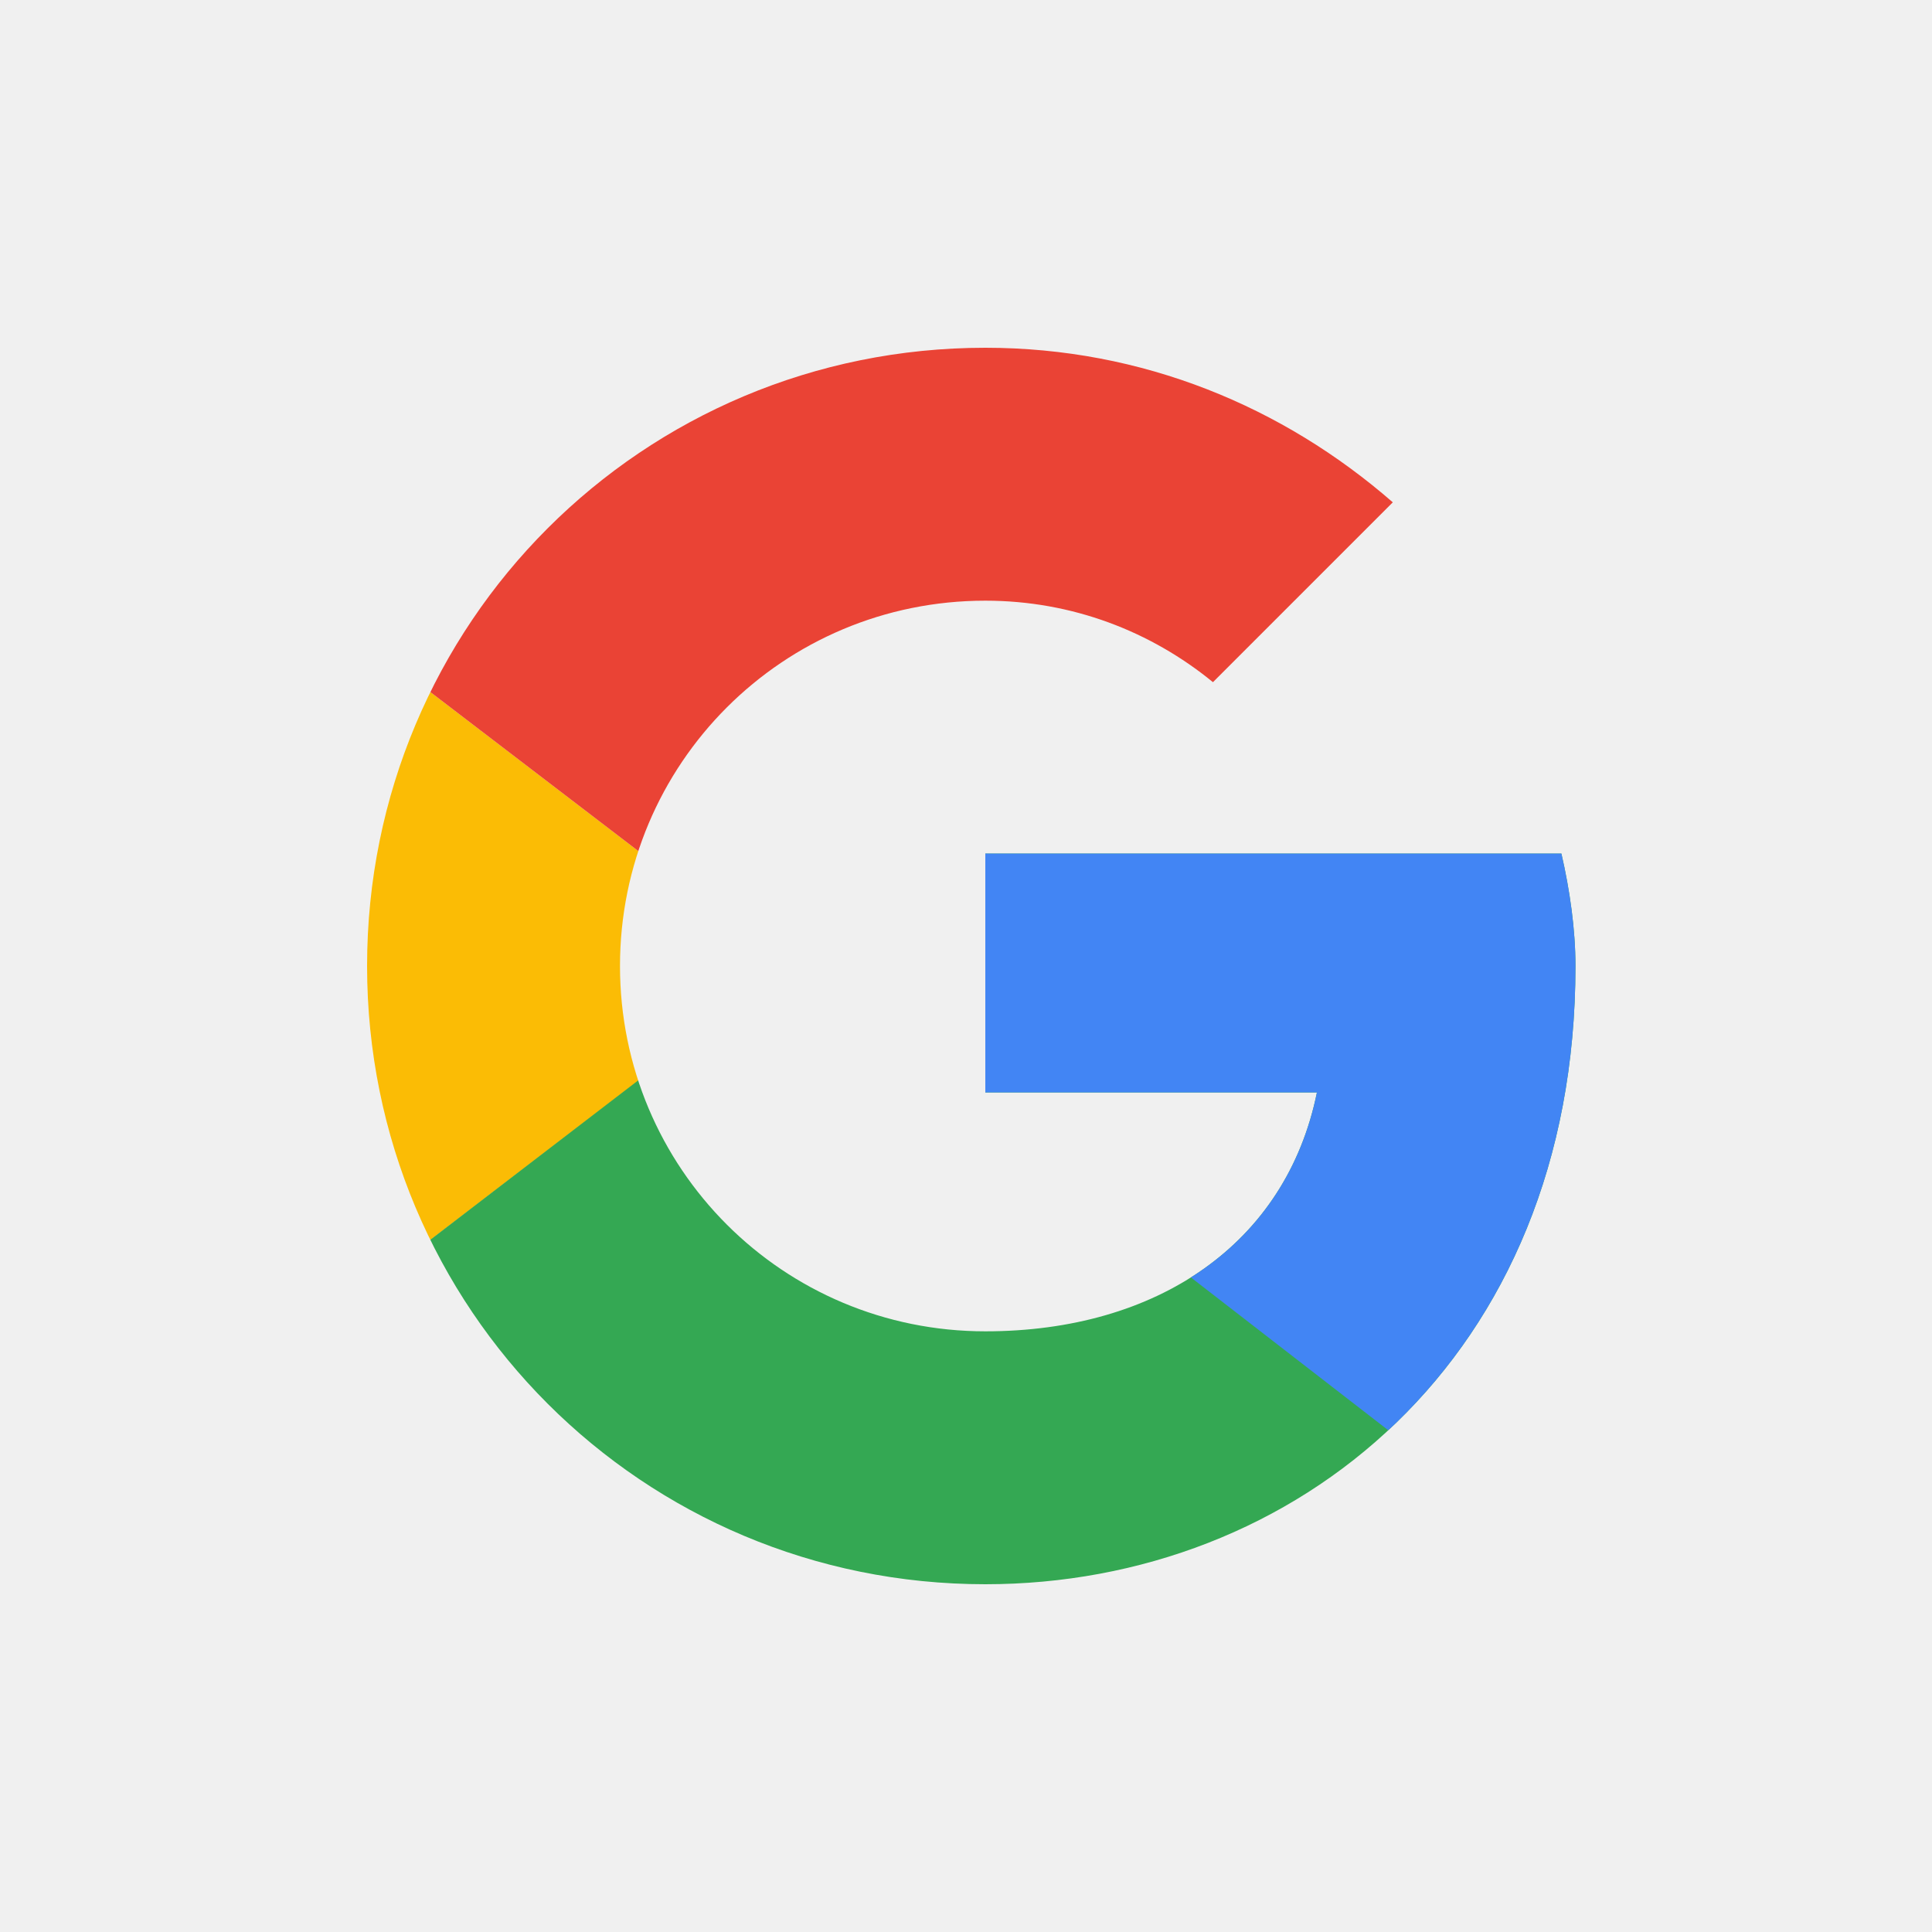
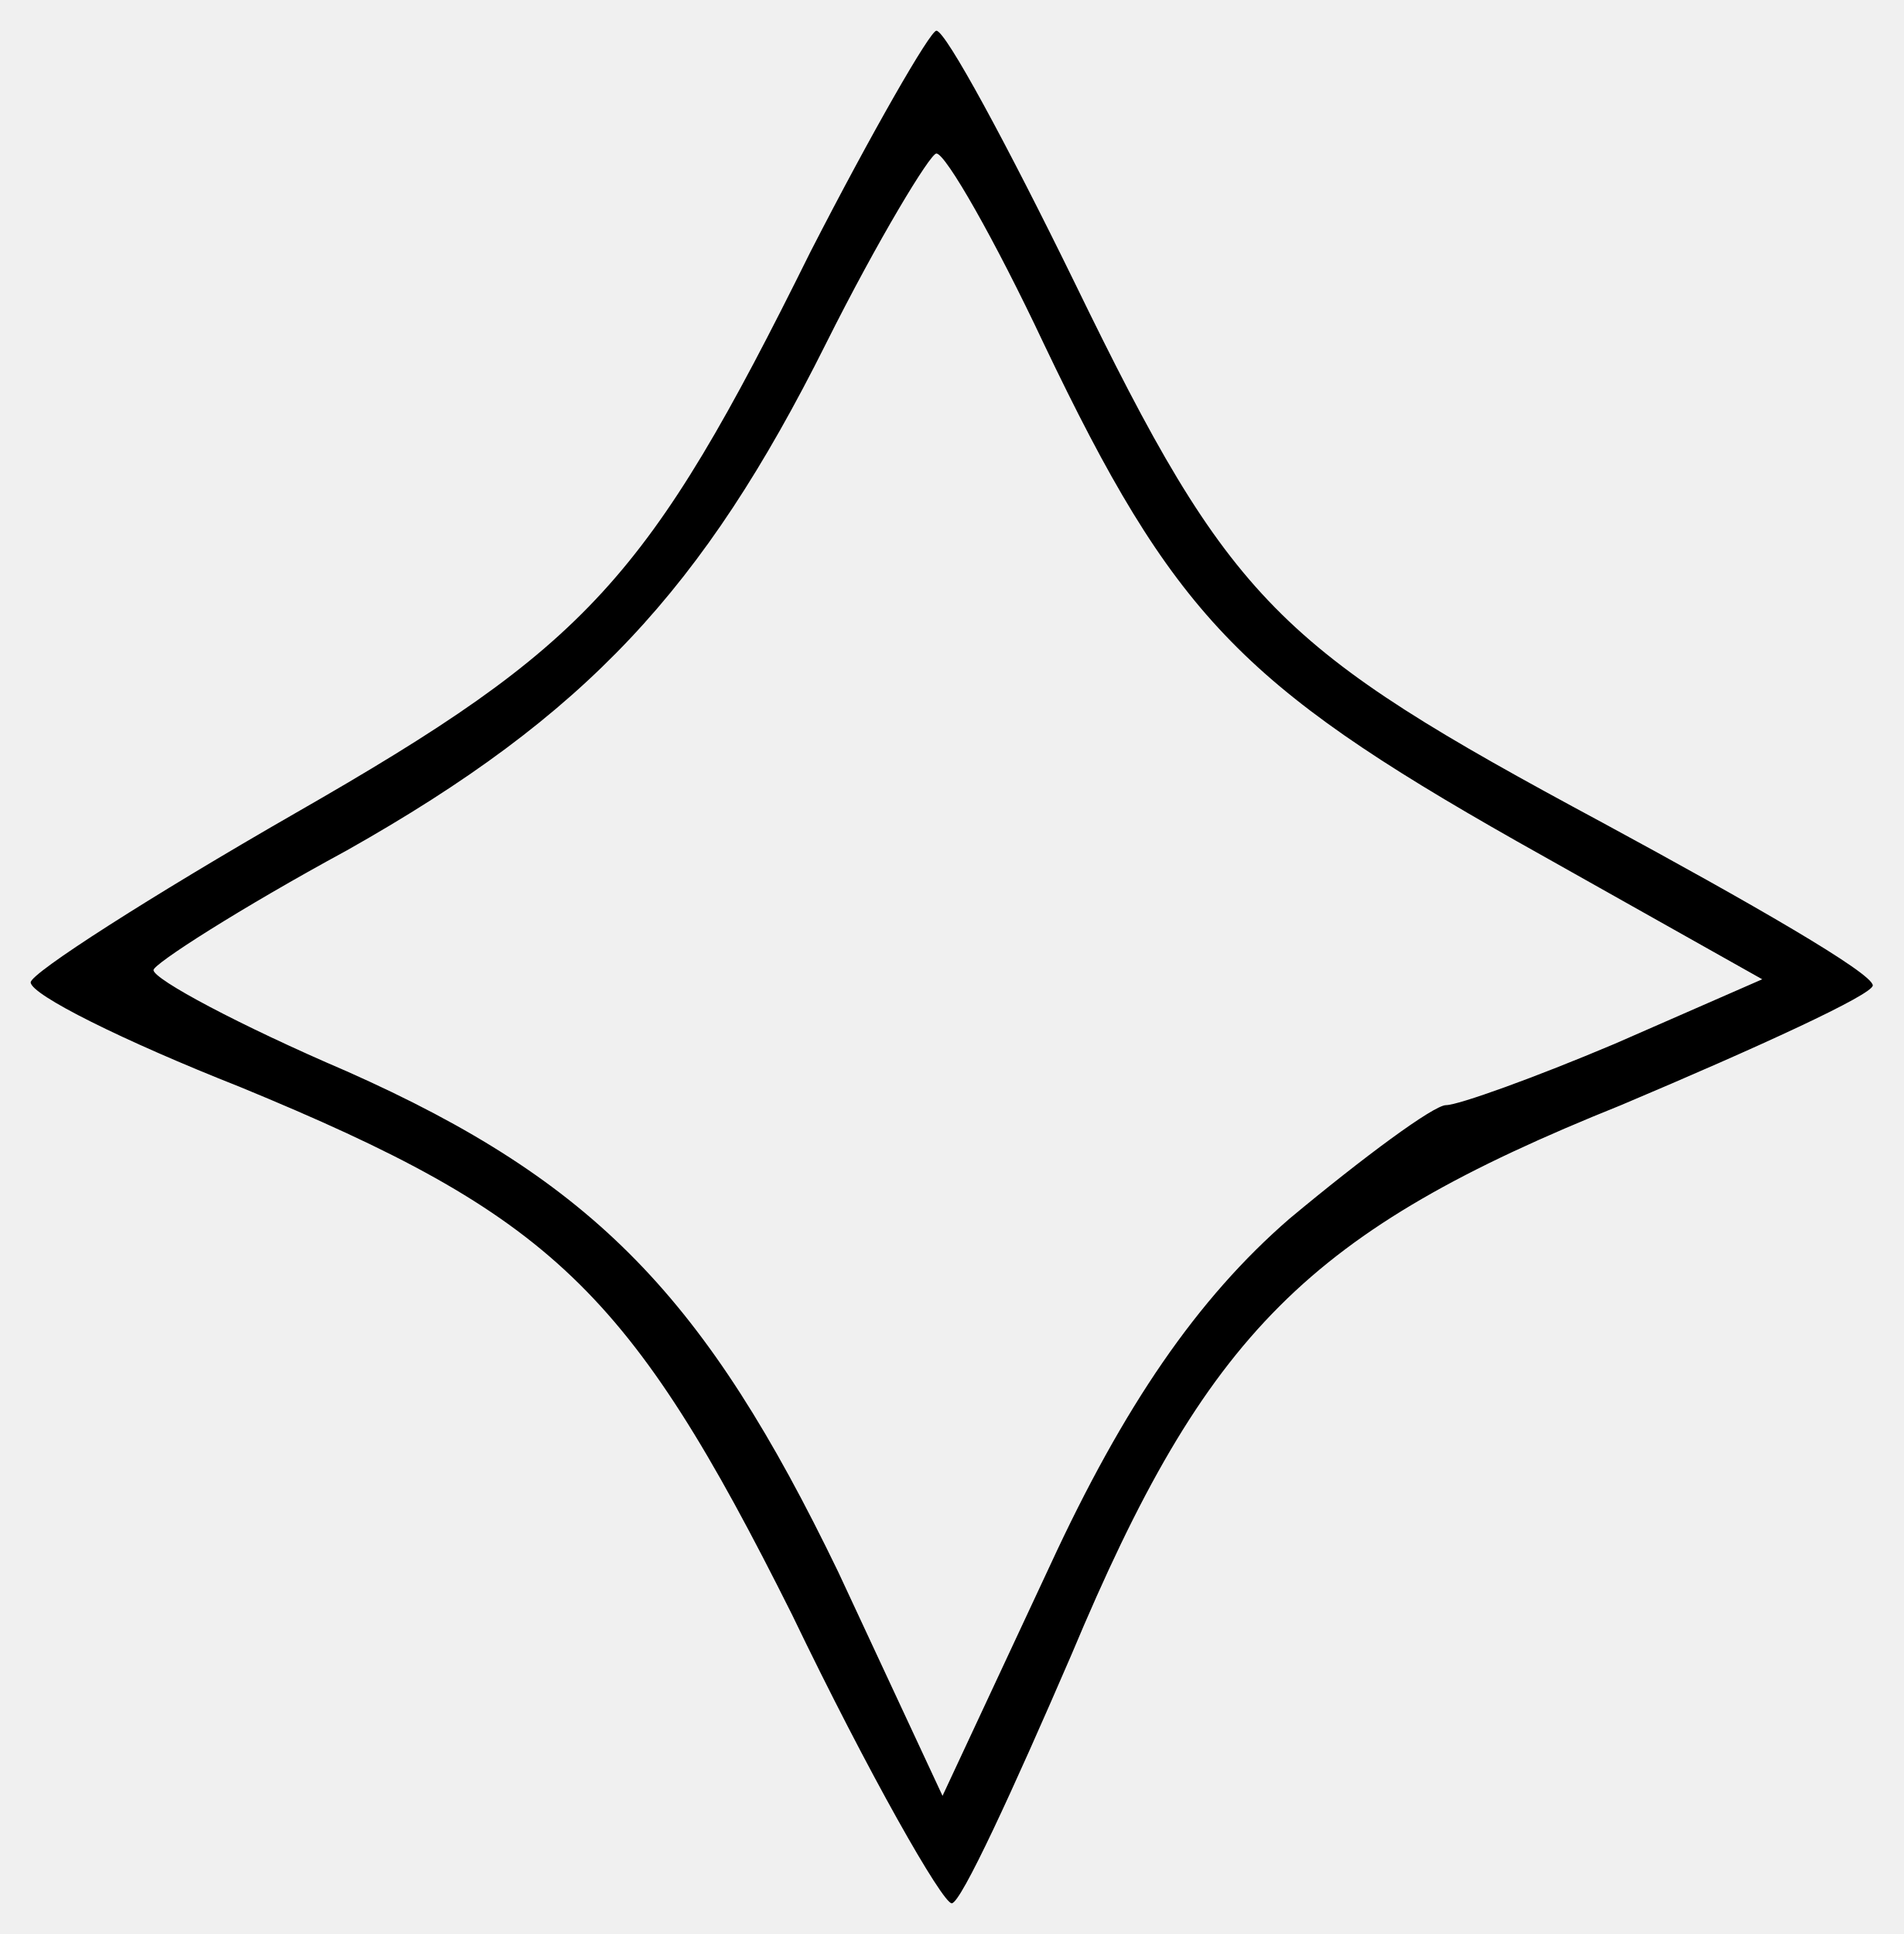
- <svg xmlns="http://www.w3.org/2000/svg" width="100" height="100" viewBox="0 0 100 100" fill="none">
-   <g clip-path="url(#clip0_278_14)">
-     <mask id="mask0_278_14" style="mask-type:luminance" maskUnits="userSpaceOnUse" x="19" y="18" width="63" height="64">
-       <path d="M80.818 44.182H51V56.545H68.164C66.564 64.4 59.873 68.909 51 68.909C40.527 68.909 32.091 60.473 32.091 50C32.091 39.527 40.527 31.091 51 31.091C55.509 31.091 59.582 32.691 62.782 35.309L72.091 26C66.418 21.055 59.145 18 51 18C33.255 18 19 32.255 19 50C19 67.746 33.255 82 51 82C67 82 81.546 70.364 81.546 50C81.546 48.109 81.255 46.073 80.818 44.182Z" fill="white" />
-     </mask>
-     <g mask="url(#mask0_278_14)">
-       <path d="M16.091 68.909V31.091L40.818 50L16.091 68.909Z" fill="#FBBC05" />
-     </g>
-     <mask id="mask1_278_14" style="mask-type:luminance" maskUnits="userSpaceOnUse" x="19" y="18" width="63" height="64">
-       <path d="M80.818 44.182H51V56.545H68.164C66.564 64.4 59.873 68.909 51 68.909C40.527 68.909 32.091 60.473 32.091 50C32.091 39.527 40.527 31.091 51 31.091C55.509 31.091 59.582 32.691 62.782 35.309L72.091 26C66.418 21.055 59.145 18 51 18C33.255 18 19 32.255 19 50C19 67.746 33.255 82 51 82C67 82 81.546 70.364 81.546 50C81.546 48.109 81.255 46.073 80.818 44.182Z" fill="white" />
-     </mask>
-     <g mask="url(#mask1_278_14)">
-       <path d="M16.091 31.091L40.818 50L51 41.127L85.909 35.455V15.091H16.091V31.091Z" fill="#EA4335" />
-     </g>
-     <mask id="mask2_278_14" style="mask-type:luminance" maskUnits="userSpaceOnUse" x="19" y="18" width="63" height="64">
-       <path d="M80.818 44.182H51V56.545H68.164C66.564 64.4 59.873 68.909 51 68.909C40.527 68.909 32.091 60.473 32.091 50C32.091 39.527 40.527 31.091 51 31.091C55.509 31.091 59.582 32.691 62.782 35.309L72.091 26C66.418 21.055 59.145 18 51 18C33.255 18 19 32.255 19 50C19 67.746 33.255 82 51 82C67 82 81.546 70.364 81.546 50C81.546 48.109 81.255 46.073 80.818 44.182Z" fill="white" />
-     </mask>
-     <g mask="url(#mask2_278_14)">
-       <path d="M16.091 68.909L59.727 35.455L71.218 36.909L85.909 15.091V84.909H16.091V68.909Z" fill="#34A853" />
-     </g>
-     <mask id="mask3_278_14" style="mask-type:luminance" maskUnits="userSpaceOnUse" x="19" y="18" width="63" height="64">
-       <path d="M80.818 44.182H51V56.545H68.164C66.564 64.4 59.873 68.909 51 68.909C40.527 68.909 32.091 60.473 32.091 50C32.091 39.527 40.527 31.091 51 31.091C55.509 31.091 59.582 32.691 62.782 35.309L72.091 26C66.418 21.055 59.145 18 51 18C33.255 18 19 32.255 19 50C19 67.746 33.255 82 51 82C67 82 81.546 70.364 81.546 50C81.546 48.109 81.255 46.073 80.818 44.182Z" fill="white" />
-     </mask>
-     <g mask="url(#mask3_278_14)">
-       <path d="M85.909 84.909L40.818 50L35 45.636L85.909 31.091V84.909Z" fill="#4285F4" />
-     </g>
+ <svg xmlns="http://www.w3.org/2000/svg" version="1.0" width="62pt" height="63pt" viewBox="0 0 62 63" preserveAspectRatio="xMidYMid meet">
+   <g transform="translate(0,63) scale(0.1,-0.1)" fill="#000000" stroke="none">
+     <path d="M264 548 c-53 -107 -72 -128 -168 -183 -47 -27 -86 -52 -86 -55 0 -4 30 -19 68 -34 102 -42 127 -66 180 -172 25 -52 49 -94 52 -94 3 0 20 37 39 81 44 105 77 138 179 179 45 19 82 36 82 39 0 4 -40 27 -88 53 -106 57 -121 71 -172 176 -22 45 -42 82 -45 82 -2 0 -21 -33 -41 -72z m76 -30 c42 -88 64 -111 154 -162 l80 -45 -48 -21 c-26 -11 -51 -20 -55 -20 -4 0 -27 -17 -51 -37 -30 -26 -54 -61 -78 -113 l-35 -75 -34 73 c-43 89 -79 127 -160 163 -35 15 -63 30 -63 33 0 2 28 20 63 39 78 44 116 85 156 165 17 34 34 62 36 62 3 0 19 -28 35 -62z" />
  </g>
-   <defs>
-     <clipPath id="clip0_278_14">
-       <rect width="64" height="64" fill="white" transform="translate(18 18)" />
-     </clipPath>
-   </defs>
</svg>
